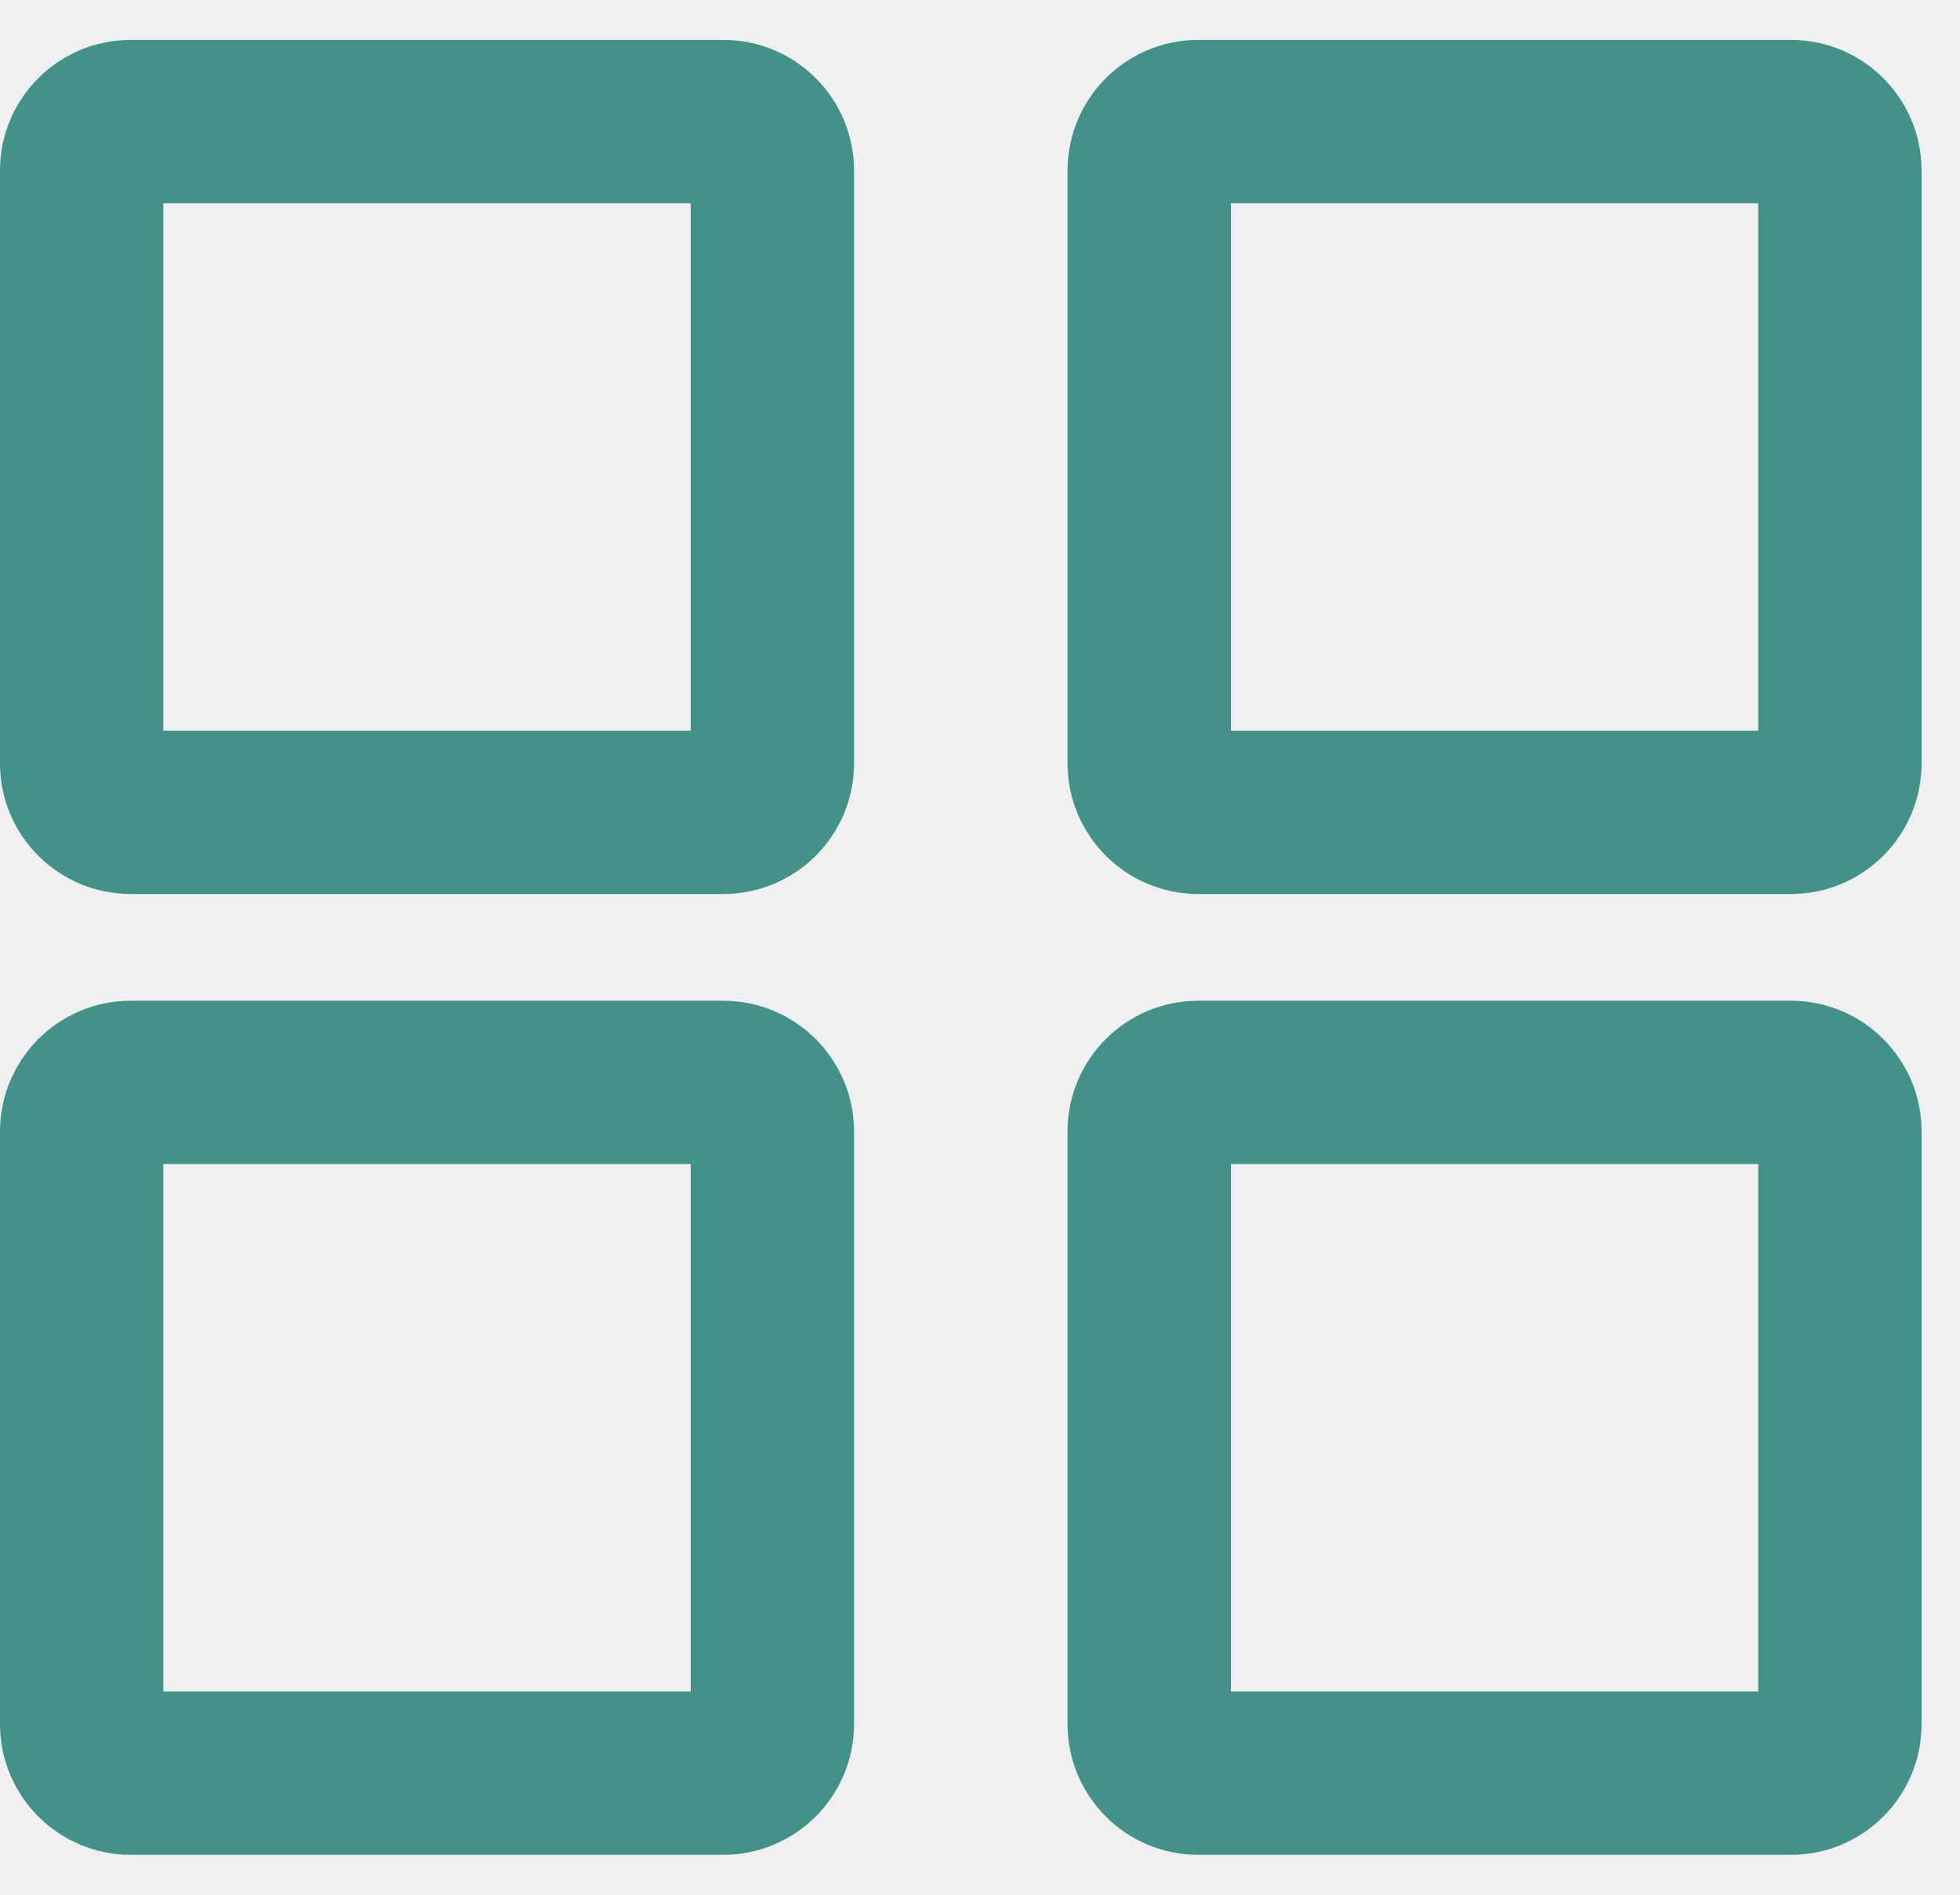
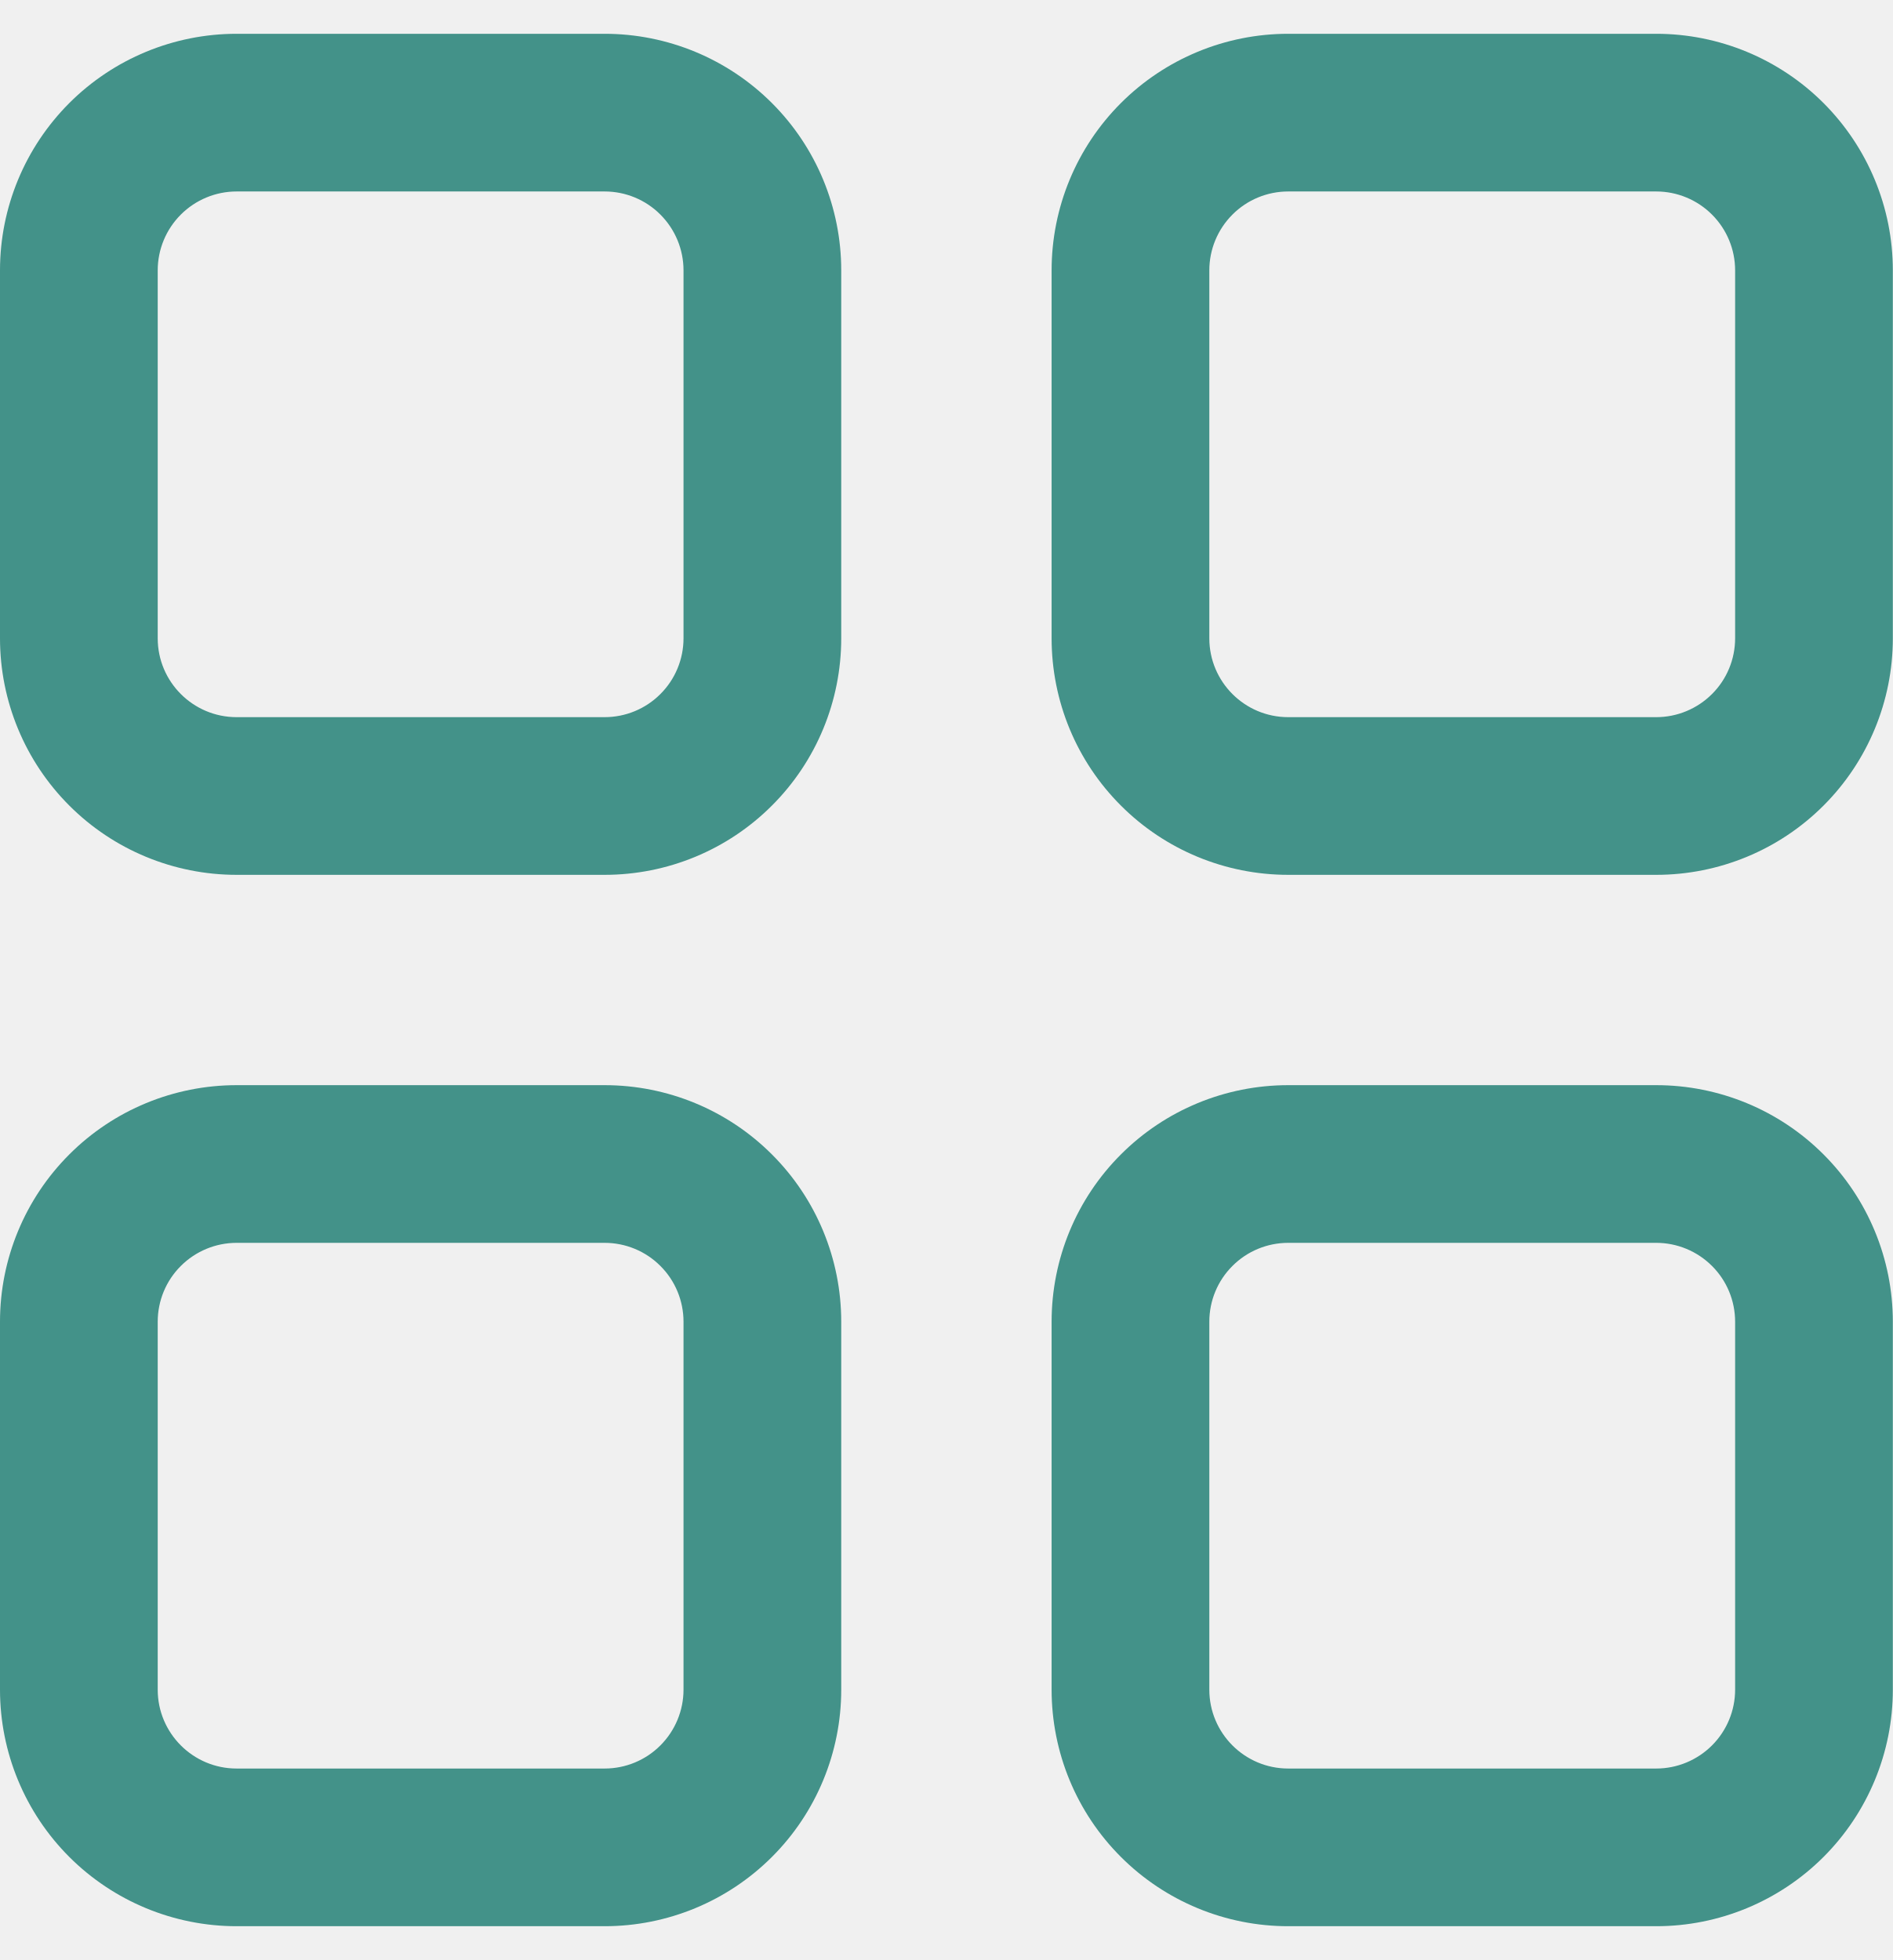
- <svg xmlns="http://www.w3.org/2000/svg" width="30" height="29" viewBox="0 0 30 29" fill="none">
-   <mask id="path-1-inside-1_415_52" fill="white">
-     <rect y="0.611" width="13.072" height="13.072" rx="2" />
-   </mask>
-   <rect y="0.611" width="13.072" height="13.072" rx="2" stroke="#439289" stroke-width="5" mask="url(#path-1-inside-1_415_52)" />
-   <mask id="path-2-inside-2_415_52" fill="white">
-     <rect x="16.34" y="0.611" width="13.072" height="13.072" rx="2" />
-   </mask>
-   <rect x="16.34" y="0.611" width="13.072" height="13.072" rx="2" stroke="#439289" stroke-width="5" mask="url(#path-2-inside-2_415_52)" />
-   <path d="M2 16.567H11.072C11.486 16.567 11.822 16.903 11.822 17.317V26.389C11.822 26.803 11.486 27.139 11.072 27.139H2C1.586 27.139 1.25 26.803 1.25 26.389V17.317C1.25 16.903 1.586 16.567 2 16.567Z" stroke="#439289" stroke-width="2.5" />
-   <mask id="path-4-inside-3_415_52" fill="white">
-     <rect x="16.34" y="15.317" width="13.072" height="13.072" rx="2" />
-   </mask>
-   <rect x="16.34" y="15.317" width="13.072" height="13.072" rx="2" stroke="#439289" stroke-width="5" mask="url(#path-4-inside-3_415_52)" />
+ <svg xmlns="http://www.w3.org/2000/svg" width="28" height="29" viewBox="0 0 28 29" fill="none">
+   <path d="M8.944 16.056C9.873 16.056 10.763 16.424 11.419 17.081C12.076 17.737 12.444 18.627 12.444 19.556V25C12.444 25.928 12.076 26.819 11.419 27.475C10.763 28.131 9.873 28.5 8.944 28.5H3.5C2.572 28.5 1.681 28.131 1.025 27.475C0.369 26.819 0 25.928 0 25V19.556C0 18.627 0.369 17.737 1.025 17.081C1.681 16.424 2.572 16.056 3.5 16.056H8.944ZM24.5 16.056C25.428 16.056 26.319 16.424 26.975 17.081C27.631 17.737 28 18.627 28 19.556V25C28 25.928 27.631 26.819 26.975 27.475C26.319 28.131 25.428 28.5 24.5 28.5H19.056C18.127 28.5 17.237 28.131 16.581 27.475C15.924 26.819 15.556 25.928 15.556 25V19.556C15.556 18.627 15.924 17.737 16.581 17.081C17.237 16.424 18.127 16.056 19.056 16.056H24.5ZM8.944 18.389H3.5C3.191 18.389 2.894 18.512 2.675 18.731C2.456 18.949 2.333 19.246 2.333 19.556V25C2.333 25.644 2.856 26.167 3.5 26.167H8.944C9.254 26.167 9.551 26.044 9.769 25.825C9.988 25.606 10.111 25.309 10.111 25V19.556C10.111 19.246 9.988 18.949 9.769 18.731C9.551 18.512 9.254 18.389 8.944 18.389ZM24.5 18.389H19.056C18.746 18.389 18.449 18.512 18.231 18.731C18.012 18.949 17.889 19.246 17.889 19.556V25C17.889 25.644 18.412 26.167 19.056 26.167H24.5C24.809 26.167 25.106 26.044 25.325 25.825C25.544 25.606 25.667 25.309 25.667 25V19.556C25.667 19.246 25.544 18.949 25.325 18.731C25.106 18.512 24.809 18.389 24.5 18.389ZM8.944 0.5C9.873 0.5 10.763 0.869 11.419 1.525C12.076 2.182 12.444 3.072 12.444 4V9.444C12.444 10.373 12.076 11.263 11.419 11.919C10.763 12.576 9.873 12.944 8.944 12.944H3.5C2.572 12.944 1.681 12.576 1.025 11.919C0.369 11.263 0 10.373 0 9.444V4C0 3.072 0.369 2.182 1.025 1.525C1.681 0.869 2.572 0.5 3.5 0.5H8.944ZM24.5 0.5C25.428 0.5 26.319 0.869 26.975 1.525C27.631 2.182 28 3.072 28 4V9.444C28 10.373 27.631 11.263 26.975 11.919C26.319 12.576 25.428 12.944 24.5 12.944H19.056C18.127 12.944 17.237 12.576 16.581 11.919C15.924 11.263 15.556 10.373 15.556 9.444V4C15.556 3.072 15.924 2.182 16.581 1.525C17.237 0.869 18.127 0.5 19.056 0.5H24.5ZM8.944 2.833H3.5C3.191 2.833 2.894 2.956 2.675 3.175C2.456 3.394 2.333 3.691 2.333 4V9.444C2.333 10.088 2.856 10.611 3.5 10.611H8.944C9.254 10.611 9.551 10.488 9.769 10.269C9.988 10.051 10.111 9.754 10.111 9.444V4C10.111 3.691 9.988 3.394 9.769 3.175C9.551 2.956 9.254 2.833 8.944 2.833ZM24.5 2.833H19.056C18.746 2.833 18.449 2.956 18.231 3.175C18.012 3.394 17.889 3.691 17.889 4V9.444C17.889 10.088 18.412 10.611 19.056 10.611H24.5C24.809 10.611 25.106 10.488 25.325 10.269C25.544 10.051 25.667 9.754 25.667 9.444V4C25.667 3.691 25.544 3.394 25.325 3.175C25.106 2.956 24.809 2.833 24.5 2.833Z" fill="#439289" />
</svg>
